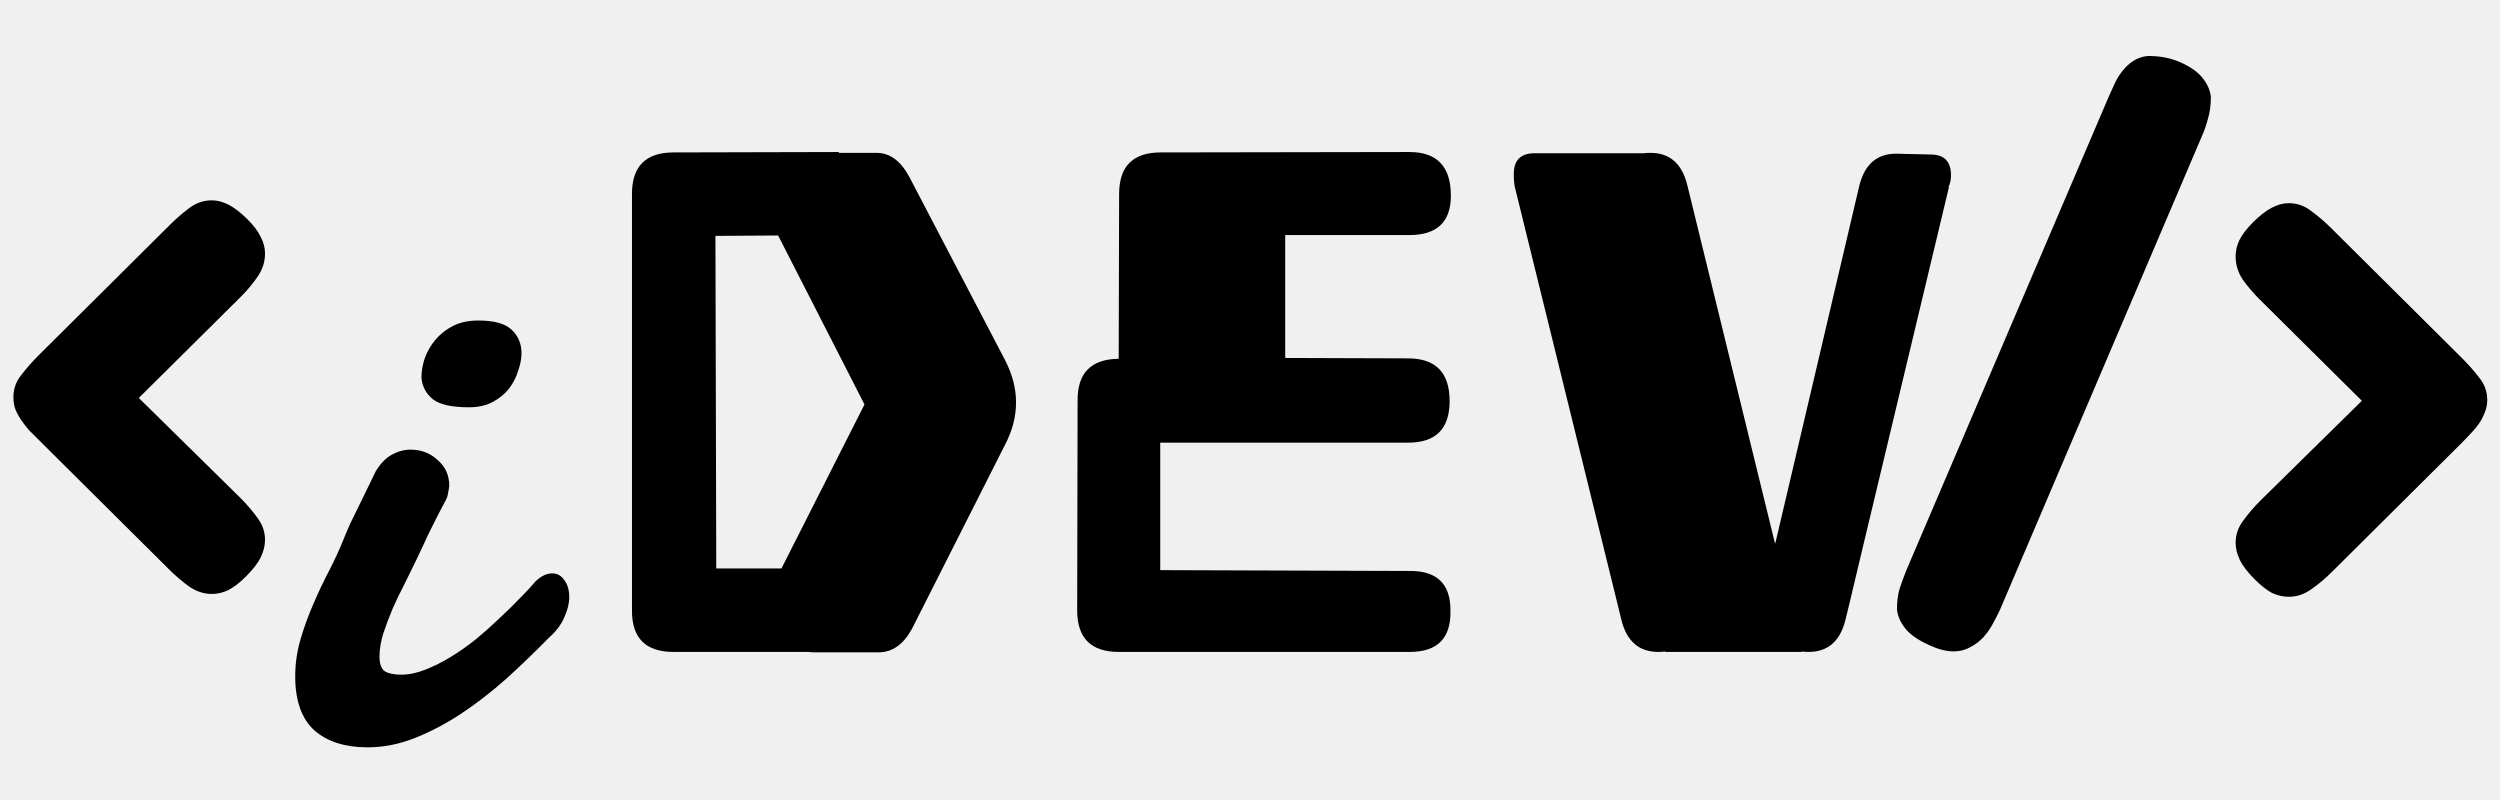
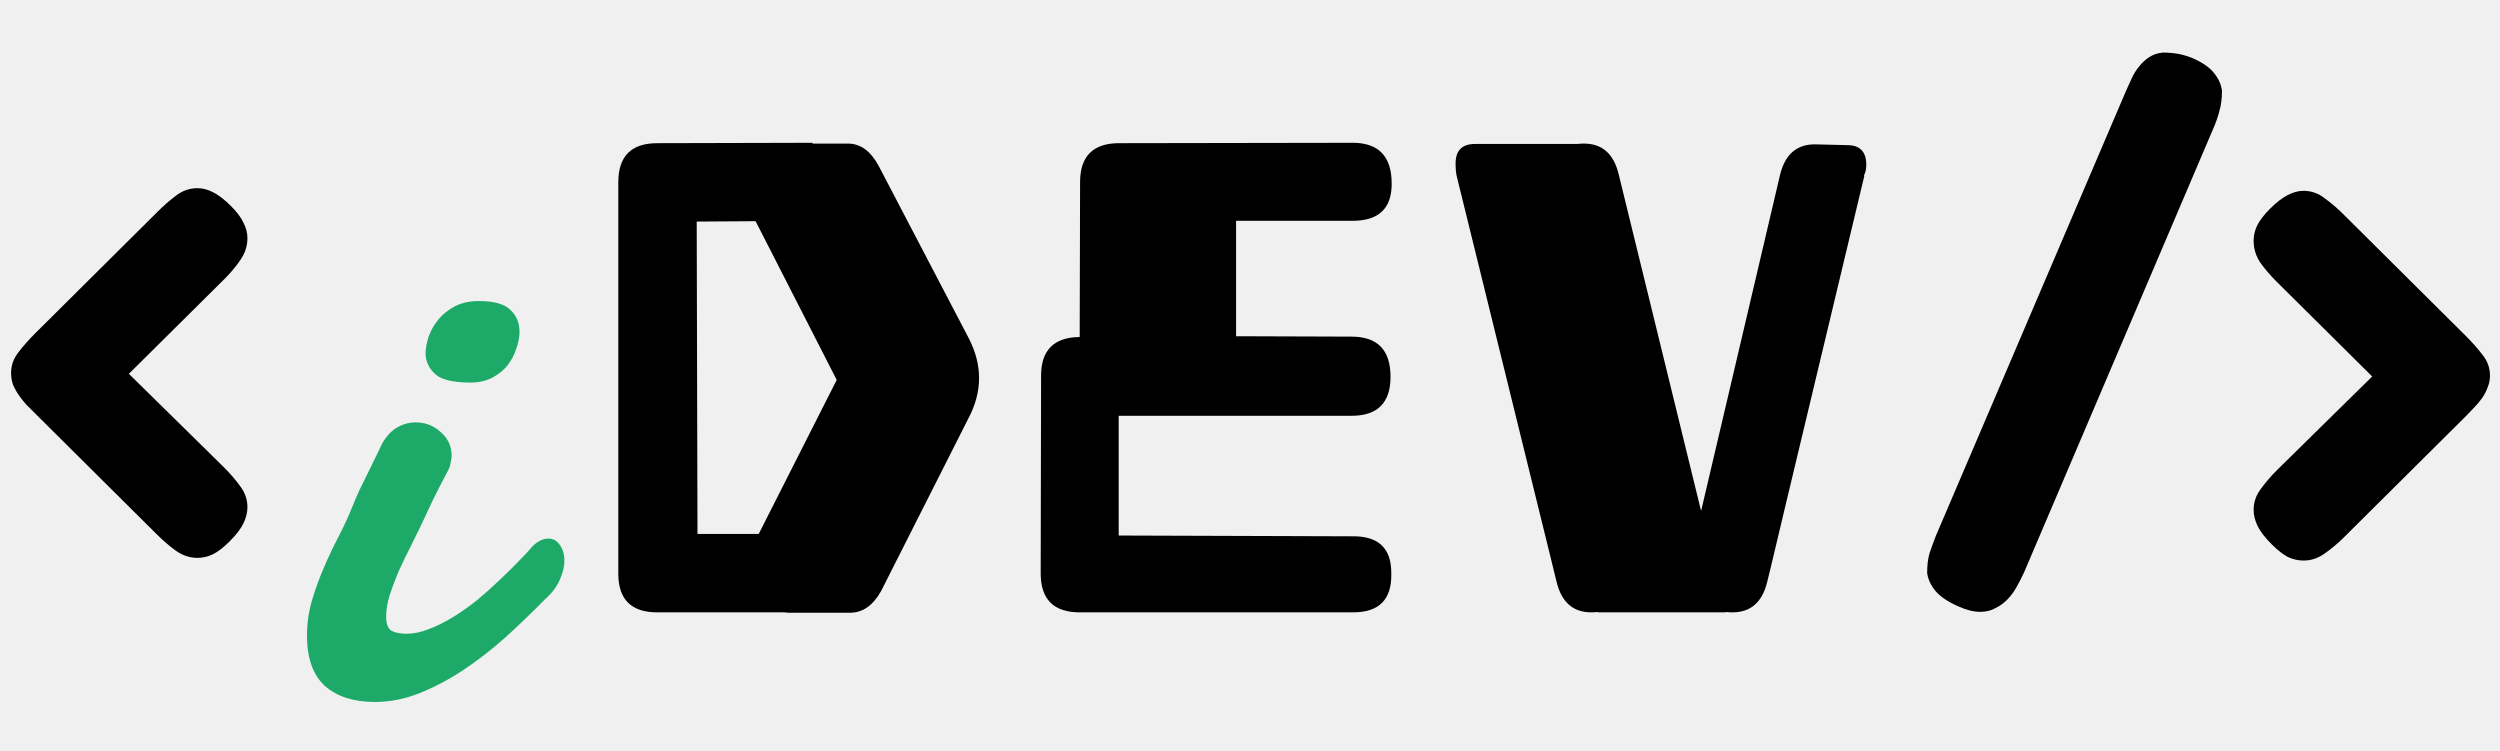
- <svg xmlns="http://www.w3.org/2000/svg" width="882" height="282" viewBox="0 0 882 282" fill="none">
-   <g clip-path="url(#clip0_0_1)">
-     <mask id="mask0_0_1" style="mask-type:alpha" maskUnits="userSpaceOnUse" x="0" y="0" width="909" height="282">
-       <rect width="909" height="282" fill="#D9D9D9" />
-     </mask>
-     <g mask="url(#mask0_0_1)">
-       <path d="M148.684 133.291C148.684 131.045 149.074 128.75 149.855 126.406C150.734 123.965 152.004 121.768 153.664 119.814C155.324 117.861 157.375 116.25 159.816 114.98C162.355 113.711 165.334 113.076 168.752 113.076C174.416 113.076 178.371 114.199 180.617 116.445C182.863 118.594 183.986 121.328 183.986 124.648C183.986 126.504 183.596 128.555 182.814 130.801C182.131 133.047 181.057 135.146 179.592 137.1C178.127 138.955 176.223 140.518 173.879 141.787C171.535 143.057 168.752 143.691 165.529 143.691C159.475 143.691 155.227 142.764 152.785 140.908C150.344 138.955 148.977 136.416 148.684 133.291ZM132.57 166.25C134.23 163.516 136.135 161.562 138.283 160.391C140.432 159.219 142.629 158.633 144.875 158.633C148.586 158.633 151.76 159.854 154.396 162.295C157.131 164.639 158.498 167.666 158.498 171.377C158.4 172.256 158.254 173.135 158.059 174.014C157.961 174.893 157.668 175.771 157.18 176.65C155.812 179.189 154.689 181.338 153.811 183.096C152.932 184.854 152.102 186.514 151.32 188.076C150.637 189.541 149.953 191.006 149.27 192.471C148.586 193.936 147.756 195.693 146.779 197.744C145.607 200.186 144.289 202.871 142.824 205.801C141.359 208.633 139.943 211.562 138.576 214.59C137.307 217.617 136.184 220.596 135.207 223.525C134.328 226.455 133.889 229.141 133.889 231.582C133.889 234.219 134.523 235.977 135.793 236.855C137.16 237.637 139.064 238.027 141.506 238.027C144.24 238.027 147.072 237.441 150.002 236.27C153.029 235.098 156.057 233.584 159.084 231.729C162.111 229.873 165.09 227.773 168.02 225.43C170.949 222.988 173.684 220.547 176.223 218.105C178.859 215.664 181.252 213.32 183.4 211.074C185.646 208.828 187.502 206.826 188.967 205.068C190.92 203.213 192.873 202.285 194.826 202.285C196.584 202.285 198 203.066 199.074 204.629C200.246 206.191 200.832 208.193 200.832 210.635C200.832 212.881 200.246 215.273 199.074 217.812C198 220.352 196.193 222.744 193.654 224.99C188.674 230.068 183.596 234.951 178.42 239.639C173.244 244.229 167.922 248.33 162.453 251.943C157.082 255.459 151.662 258.291 146.193 260.439C140.725 262.588 135.207 263.662 129.641 263.662C121.73 263.662 115.48 261.66 110.891 257.656C106.398 253.555 104.152 247.207 104.152 238.613C104.152 234.121 104.787 229.727 106.057 225.43C107.326 221.133 108.84 216.982 110.598 212.979C112.355 208.877 114.211 204.971 116.164 201.26C118.117 197.451 119.777 193.838 121.145 190.42C121.633 189.15 122.463 187.197 123.635 184.561C124.904 181.924 126.223 179.238 127.59 176.504C129.152 173.281 130.812 169.863 132.57 166.25Z" fill="black" />
-       <path d="M822.715 201.754C820.371 204.098 817.93 206.148 815.391 207.906C812.949 209.664 810.312 210.543 807.48 210.543C805.527 210.543 803.574 210.104 801.621 209.225C799.766 208.248 797.715 206.637 795.469 204.391C792.93 201.852 791.172 199.557 790.195 197.506C789.219 195.455 788.73 193.453 788.73 191.5C788.73 188.668 789.609 186.08 791.367 183.736C793.125 181.295 795.176 178.902 797.52 176.559L833.262 141.402L797.227 105.66C794.98 103.414 792.979 101.07 791.221 98.629C789.561 96.09 788.73 93.356 788.73 90.426C788.73 88.473 789.17 86.568 790.049 84.713C791.025 82.76 792.637 80.66 794.883 78.414C797.227 76.07 799.424 74.361 801.475 73.287C803.525 72.213 805.527 71.676 807.48 71.676C810.41 71.676 813.047 72.603 815.391 74.459C817.832 76.217 820.176 78.219 822.422 80.465L868.418 126.168C870.957 128.707 873.105 131.148 874.863 133.492C876.621 135.738 877.5 138.277 877.5 141.109C877.5 142.672 877.207 144.137 876.621 145.504C876.133 146.871 875.449 148.189 874.57 149.459C873.691 150.729 872.715 151.9 871.641 152.975C870.664 154.049 869.688 155.074 868.711 156.051L822.715 201.754Z" fill="black" />
-       <path d="M13.52 155.051C12.543 154.074 11.518 153.049 10.443 151.975C9.467 150.9 8.539 149.729 7.66 148.459C6.781 147.189 6.049 145.871 5.463 144.504C4.975 143.137 4.73 141.672 4.73 140.109C4.73 137.277 5.609 134.738 7.367 132.492C9.125 130.148 11.273 127.707 13.812 125.168L59.809 79.465C62.055 77.219 64.35 75.217 66.693 73.459C69.135 71.603 71.82 70.676 74.75 70.676C76.703 70.676 78.705 71.213 80.756 72.287C82.807 73.361 85.004 75.07 87.348 77.414C89.594 79.66 91.156 81.76 92.035 83.713C93.012 85.568 93.5 87.473 93.5 89.426C93.5 92.356 92.621 95.09 90.863 97.629C89.203 100.07 87.25 102.414 85.004 104.66L48.969 140.402L84.711 175.559C87.055 177.902 89.106 180.295 90.863 182.736C92.621 185.08 93.5 187.668 93.5 190.5C93.5 192.453 93.012 194.455 92.035 196.506C91.059 198.557 89.301 200.852 86.762 203.391C84.516 205.637 82.416 207.248 80.463 208.225C78.607 209.104 76.703 209.543 74.75 209.543C71.918 209.543 69.232 208.664 66.693 206.906C64.252 205.148 61.859 203.098 59.516 200.754L13.52 155.051Z" fill="black" />
-       <path d="M705.582 215.16C704.801 216.82 703.922 218.529 702.945 220.287C702.066 221.947 700.943 223.51 699.576 224.975C698.307 226.342 696.793 227.465 695.035 228.344C693.375 229.32 691.422 229.809 689.176 229.809C686.734 229.809 684 229.125 680.973 227.758C676.969 226 674.088 224.047 672.33 221.898C670.572 219.75 669.547 217.504 669.254 215.16C669.254 212.328 669.547 209.887 670.133 207.836C670.816 205.785 671.598 203.637 672.477 201.391L743.961 34.105C744.645 32.543 745.377 30.932 746.158 29.271C746.939 27.611 747.867 26.146 748.941 24.877C750.016 23.51 751.236 22.387 752.604 21.508C754.068 20.531 755.777 19.945 757.73 19.75C759.781 19.75 761.637 19.896 763.297 20.189C765.055 20.482 766.91 21.02 768.863 21.801C772.672 23.461 775.406 25.365 777.066 27.514C778.727 29.564 779.703 31.762 779.996 34.105C779.996 37.035 779.654 39.623 778.971 41.869C778.385 44.115 777.652 46.215 776.773 48.168L705.582 215.16Z" fill="black" />
-       <path d="M274.523 83.076L252.404 83.223L252.697 200.557H275.695L304.992 142.695L274.523 83.076ZM285.363 230H237.609C227.844 230 222.961 225.166 222.961 215.498V68.428C222.961 58.662 227.844 53.779 237.609 53.779L295.91 53.633V53.926H309.24C313.928 53.926 317.785 56.758 320.812 62.422L354.65 127.168C357.189 132.148 358.459 137.08 358.459 141.963C358.459 147.041 357.141 152.07 354.504 157.051L321.691 221.943C318.664 227.412 314.758 230.146 309.973 230.146H287.268C286.682 230.146 286.047 230.098 285.363 230Z" fill="black" />
-       <path d="M496.779 126.436C506.544 126.436 511.427 131.465 511.427 141.523C511.427 151.289 506.544 156.172 496.779 156.172H409.328V201.143L496.925 201.436C506.886 201.24 511.818 205.928 511.72 215.498C511.916 225.166 507.13 230 497.365 230H394.679C384.914 230 380.031 225.117 380.031 215.352L380.177 141.377C380.08 131.611 384.914 126.68 394.679 126.582L394.826 68.428C394.826 58.662 399.709 53.779 409.474 53.779L497.218 53.633C506.984 53.633 511.867 58.76 511.867 69.014C511.867 78.291 506.984 82.93 497.218 82.93H453.419V126.289L496.779 126.436Z" fill="black" />
-       <path d="M681.129 54.512C685.914 54.512 688.307 56.953 688.307 61.836C688.307 63.496 688.014 64.863 687.428 65.938L687.574 66.084L657.545 191.621L652.564 212.568L651.1 218.574C649.244 226.191 644.898 230 638.062 230C637.281 230 636.451 229.951 635.572 229.854V230H587.525V229.854C586.646 229.951 585.816 230 585.035 230C578.199 230 573.854 226.191 571.998 218.574L570.533 212.568L534.498 66.231C534.205 65.059 534.059 63.447 534.059 61.397C534.059 56.514 536.5 54.072 541.383 54.072H579.762C580.641 53.975 581.471 53.926 582.252 53.926C589.088 53.926 593.434 57.734 595.289 65.352L626.197 191.621H626.344L655.934 65.644C657.789 58.027 662.135 54.219 668.971 54.219L681.129 54.512Z" fill="black" />
-     </g>
+ <svg xmlns="http://www.w3.org/2000/svg" width="939" height="282" viewBox="0 0 939 282" fill="none">
+   <mask id="mask0_0_1" style="mask-type:alpha" maskUnits="userSpaceOnUse" x="0" y="0" width="936" height="282">
+     <rect width="936" height="282" fill="#D9D9D9" />
+   </mask>
+   <g mask="url(#mask0_0_1)">
+     <path d="M159.832 133.291C159.832 131.045 160.223 128.75 161.004 126.406C161.883 123.965 163.152 121.768 164.813 119.814C166.473 117.861 168.523 116.25 170.965 114.98C173.504 113.711 176.482 113.076 179.9 113.076C185.565 113.076 189.52 114.199 191.766 116.445C194.012 118.594 195.135 121.328 195.135 124.648C195.135 126.504 194.744 128.555 193.963 130.801C193.279 133.047 192.205 135.146 190.74 137.1C189.275 138.955 187.371 140.518 185.027 141.787C182.684 143.057 179.9 143.691 176.678 143.691C170.623 143.691 166.375 142.764 163.934 140.908C161.492 138.955 160.125 136.416 159.832 133.291ZM143.719 166.25C145.379 163.516 147.283 161.562 149.432 160.391C151.58 159.219 153.777 158.633 156.023 158.633C159.734 158.633 162.908 159.854 165.545 162.295C168.279 164.639 169.647 167.666 169.647 171.377C169.549 172.256 169.402 173.135 169.207 174.014C169.109 174.893 168.816 175.771 168.328 176.65C166.961 179.189 165.838 181.338 164.959 183.096C164.08 184.854 163.25 186.514 162.469 188.076C161.785 189.541 161.102 191.006 160.418 192.471C159.734 193.936 158.904 195.693 157.928 197.744C156.756 200.186 155.438 202.871 153.973 205.801C152.508 208.633 151.092 211.562 149.725 214.59C148.455 217.617 147.332 220.596 146.356 223.525C145.477 226.455 145.037 229.141 145.037 231.582C145.037 234.219 145.672 235.977 146.941 236.855C148.309 237.637 150.213 238.027 152.654 238.027C155.389 238.027 158.221 237.441 161.15 236.27C164.178 235.098 167.205 233.584 170.232 231.729C173.26 229.873 176.238 227.773 179.168 225.43C182.098 222.988 184.832 220.547 187.371 218.105C190.008 215.664 192.4 213.32 194.549 211.074C196.795 208.828 198.65 206.826 200.115 205.068C202.068 203.213 204.022 202.285 205.975 202.285C207.732 202.285 209.148 203.066 210.223 204.629C211.395 206.191 211.981 208.193 211.981 210.635C211.981 212.881 211.395 215.273 210.223 217.812C209.148 220.352 207.342 222.744 204.803 224.99C199.822 230.068 194.744 234.951 189.568 239.639C184.393 244.229 179.07 248.33 173.602 251.943C168.231 255.459 162.811 258.291 157.342 260.439C151.873 262.588 146.356 263.662 140.789 263.662C132.879 263.662 126.629 261.66 122.039 257.656C117.547 253.555 115.301 247.207 115.301 238.613C115.301 234.121 115.936 229.727 117.205 225.43C118.475 221.133 119.988 216.982 121.746 212.979C123.504 208.877 125.359 204.971 127.313 201.26C129.266 197.451 130.926 193.838 132.293 190.42C132.781 189.15 133.611 187.197 134.783 184.561C136.053 181.924 137.371 179.238 138.738 176.504C140.301 173.281 141.961 169.863 143.719 166.25Z" fill="#1DAA69" />
+     <path d="M880.448 201.754C878.104 204.098 875.662 206.148 873.123 207.906C870.682 209.664 868.045 210.543 865.213 210.543C863.26 210.543 861.307 210.104 859.354 209.225C857.498 208.248 855.448 206.637 853.201 204.391C850.662 201.852 848.905 199.557 847.928 197.506C846.951 195.455 846.463 193.453 846.463 191.5C846.463 188.668 847.342 186.08 849.1 183.736C850.858 181.295 852.908 178.902 855.252 176.559L890.994 141.402L854.959 105.66C852.713 103.414 850.711 101.07 848.953 98.629C847.293 96.09 846.463 93.356 846.463 90.426C846.463 88.473 846.903 86.568 847.781 84.713C848.758 82.76 850.369 80.66 852.615 78.414C854.959 76.07 857.156 74.361 859.207 73.287C861.258 72.213 863.26 71.676 865.213 71.676C868.143 71.676 870.78 72.603 873.123 74.459C875.565 76.217 877.908 78.219 880.155 80.465L926.151 126.168C928.69 128.707 930.838 131.148 932.596 133.492C934.354 135.738 935.233 138.277 935.233 141.109C935.233 142.672 934.94 144.137 934.354 145.504C933.865 146.871 933.182 148.189 932.303 149.459C931.424 150.729 930.448 151.9 929.373 152.975C928.397 154.049 927.42 155.074 926.444 156.051L880.448 201.754Z" fill="black" />
+     <path d="M12.955 155.051C11.979 154.074 10.953 153.049 9.879 151.975C8.902 150.9 7.975 149.729 7.096 148.459C6.217 147.189 5.484 145.871 4.899 144.504C4.41 143.137 4.166 141.672 4.166 140.109C4.166 137.277 5.045 134.738 6.803 132.492C8.561 130.148 10.709 127.707 13.248 125.168L59.244 79.465C61.49 77.219 63.785 75.217 66.129 73.459C68.57 71.603 71.256 70.676 74.186 70.676C76.139 70.676 78.141 71.213 80.192 72.287C82.242 73.361 84.44 75.07 86.783 77.414C89.029 79.66 90.592 81.76 91.471 83.713C92.447 85.568 92.936 87.473 92.936 89.426C92.936 92.356 92.057 95.09 90.299 97.629C88.639 100.07 86.686 102.414 84.44 104.66L48.404 140.402L84.147 175.559C86.49 177.902 88.541 180.295 90.299 182.736C92.057 185.08 92.936 187.668 92.936 190.5C92.936 192.453 92.447 194.455 91.471 196.506C90.494 198.557 88.737 200.852 86.197 203.391C83.951 205.637 81.852 207.248 79.899 208.225C78.043 209.104 76.139 209.543 74.186 209.543C71.354 209.543 68.668 208.664 66.129 206.906C63.688 205.148 61.295 203.098 58.951 200.754L12.955 155.051Z" fill="black" />
+     <path d="M760.166 215.16C759.385 216.82 758.506 218.529 757.529 220.287C756.651 221.947 755.528 223.51 754.16 224.975C752.891 226.342 751.377 227.465 749.619 228.344C747.959 229.32 746.006 229.809 743.76 229.809C741.319 229.809 738.584 229.125 735.557 227.758C731.553 226 728.672 224.047 726.914 221.898C725.156 219.75 724.131 217.504 723.838 215.16C723.838 212.328 724.131 209.887 724.717 207.836C725.401 205.785 726.182 203.637 727.061 201.391L798.545 34.105C799.229 32.543 799.961 30.932 800.742 29.271C801.524 27.611 802.451 26.146 803.526 24.877C804.6 23.51 805.82 22.387 807.188 21.508C808.653 20.531 810.362 19.945 812.315 19.75C814.365 19.75 816.221 19.896 817.881 20.189C819.639 20.482 821.494 21.02 823.447 21.801C827.256 23.461 829.99 25.365 831.651 27.514C833.311 29.564 834.287 31.762 834.58 34.105C834.58 37.035 834.238 39.623 833.555 41.869C832.969 44.115 832.237 46.215 831.358 48.168L760.166 215.16Z" fill="black" />
+     <path d="M283.8 83.076L261.681 83.223L261.974 200.557H284.972L314.269 142.695L283.8 83.076ZM294.64 230H246.886C237.12 230 232.238 225.166 232.238 215.498V68.428C232.238 58.662 237.12 53.779 246.886 53.779L305.187 53.633V53.926H318.517C323.204 53.926 327.062 56.758 330.089 62.422L363.927 127.168C366.466 132.148 367.736 137.08 367.736 141.963C367.736 147.041 366.417 152.07 363.781 157.051L330.968 221.943C327.941 227.412 324.034 230.146 319.249 230.146H296.544C295.958 230.146 295.323 230.098 294.64 230Z" fill="black" />
+     <path d="M507.632 126.436C517.397 126.436 522.28 131.465 522.28 141.523C522.28 151.289 517.397 156.172 507.632 156.172H420.181V201.143L507.778 201.436C517.739 201.24 522.671 205.928 522.573 215.498C522.768 225.166 517.983 230 508.218 230H405.532C395.767 230 390.884 225.117 390.884 215.352L391.03 141.377C390.933 131.611 395.767 126.68 405.532 126.582L405.679 68.428C405.679 58.662 410.561 53.779 420.327 53.779L508.071 53.633C517.837 53.633 522.72 58.76 522.72 69.014C522.72 78.291 517.837 82.93 508.071 82.93H464.272V126.289L507.632 126.436Z" fill="black" />
+     <path d="M693.79 54.512C698.575 54.512 700.968 56.953 700.968 61.836C700.968 63.496 700.675 64.863 700.089 65.938L700.235 66.084L670.206 191.621L665.225 212.568L663.76 218.574C661.905 226.191 657.559 230 650.723 230C649.942 230 649.112 229.951 648.233 229.854V230H600.186V229.854C599.307 229.951 598.477 230 597.696 230C590.86 230 586.514 226.191 584.659 218.574L583.194 212.568L547.159 66.231C546.866 65.059 546.719 63.447 546.719 61.397C546.719 56.514 549.161 54.072 554.044 54.072H592.423C593.302 53.975 594.132 53.926 594.913 53.926C601.749 53.926 606.094 57.734 607.95 65.352L638.858 191.621H639.005L668.594 65.644C670.45 58.027 674.796 54.219 681.632 54.219L693.79 54.512Z" fill="black" />
  </g>
-   <defs>
-     <clipPath id="clip0_0_1">
-       <rect width="882" height="282" fill="white" />
-     </clipPath>
-   </defs>
</svg>
